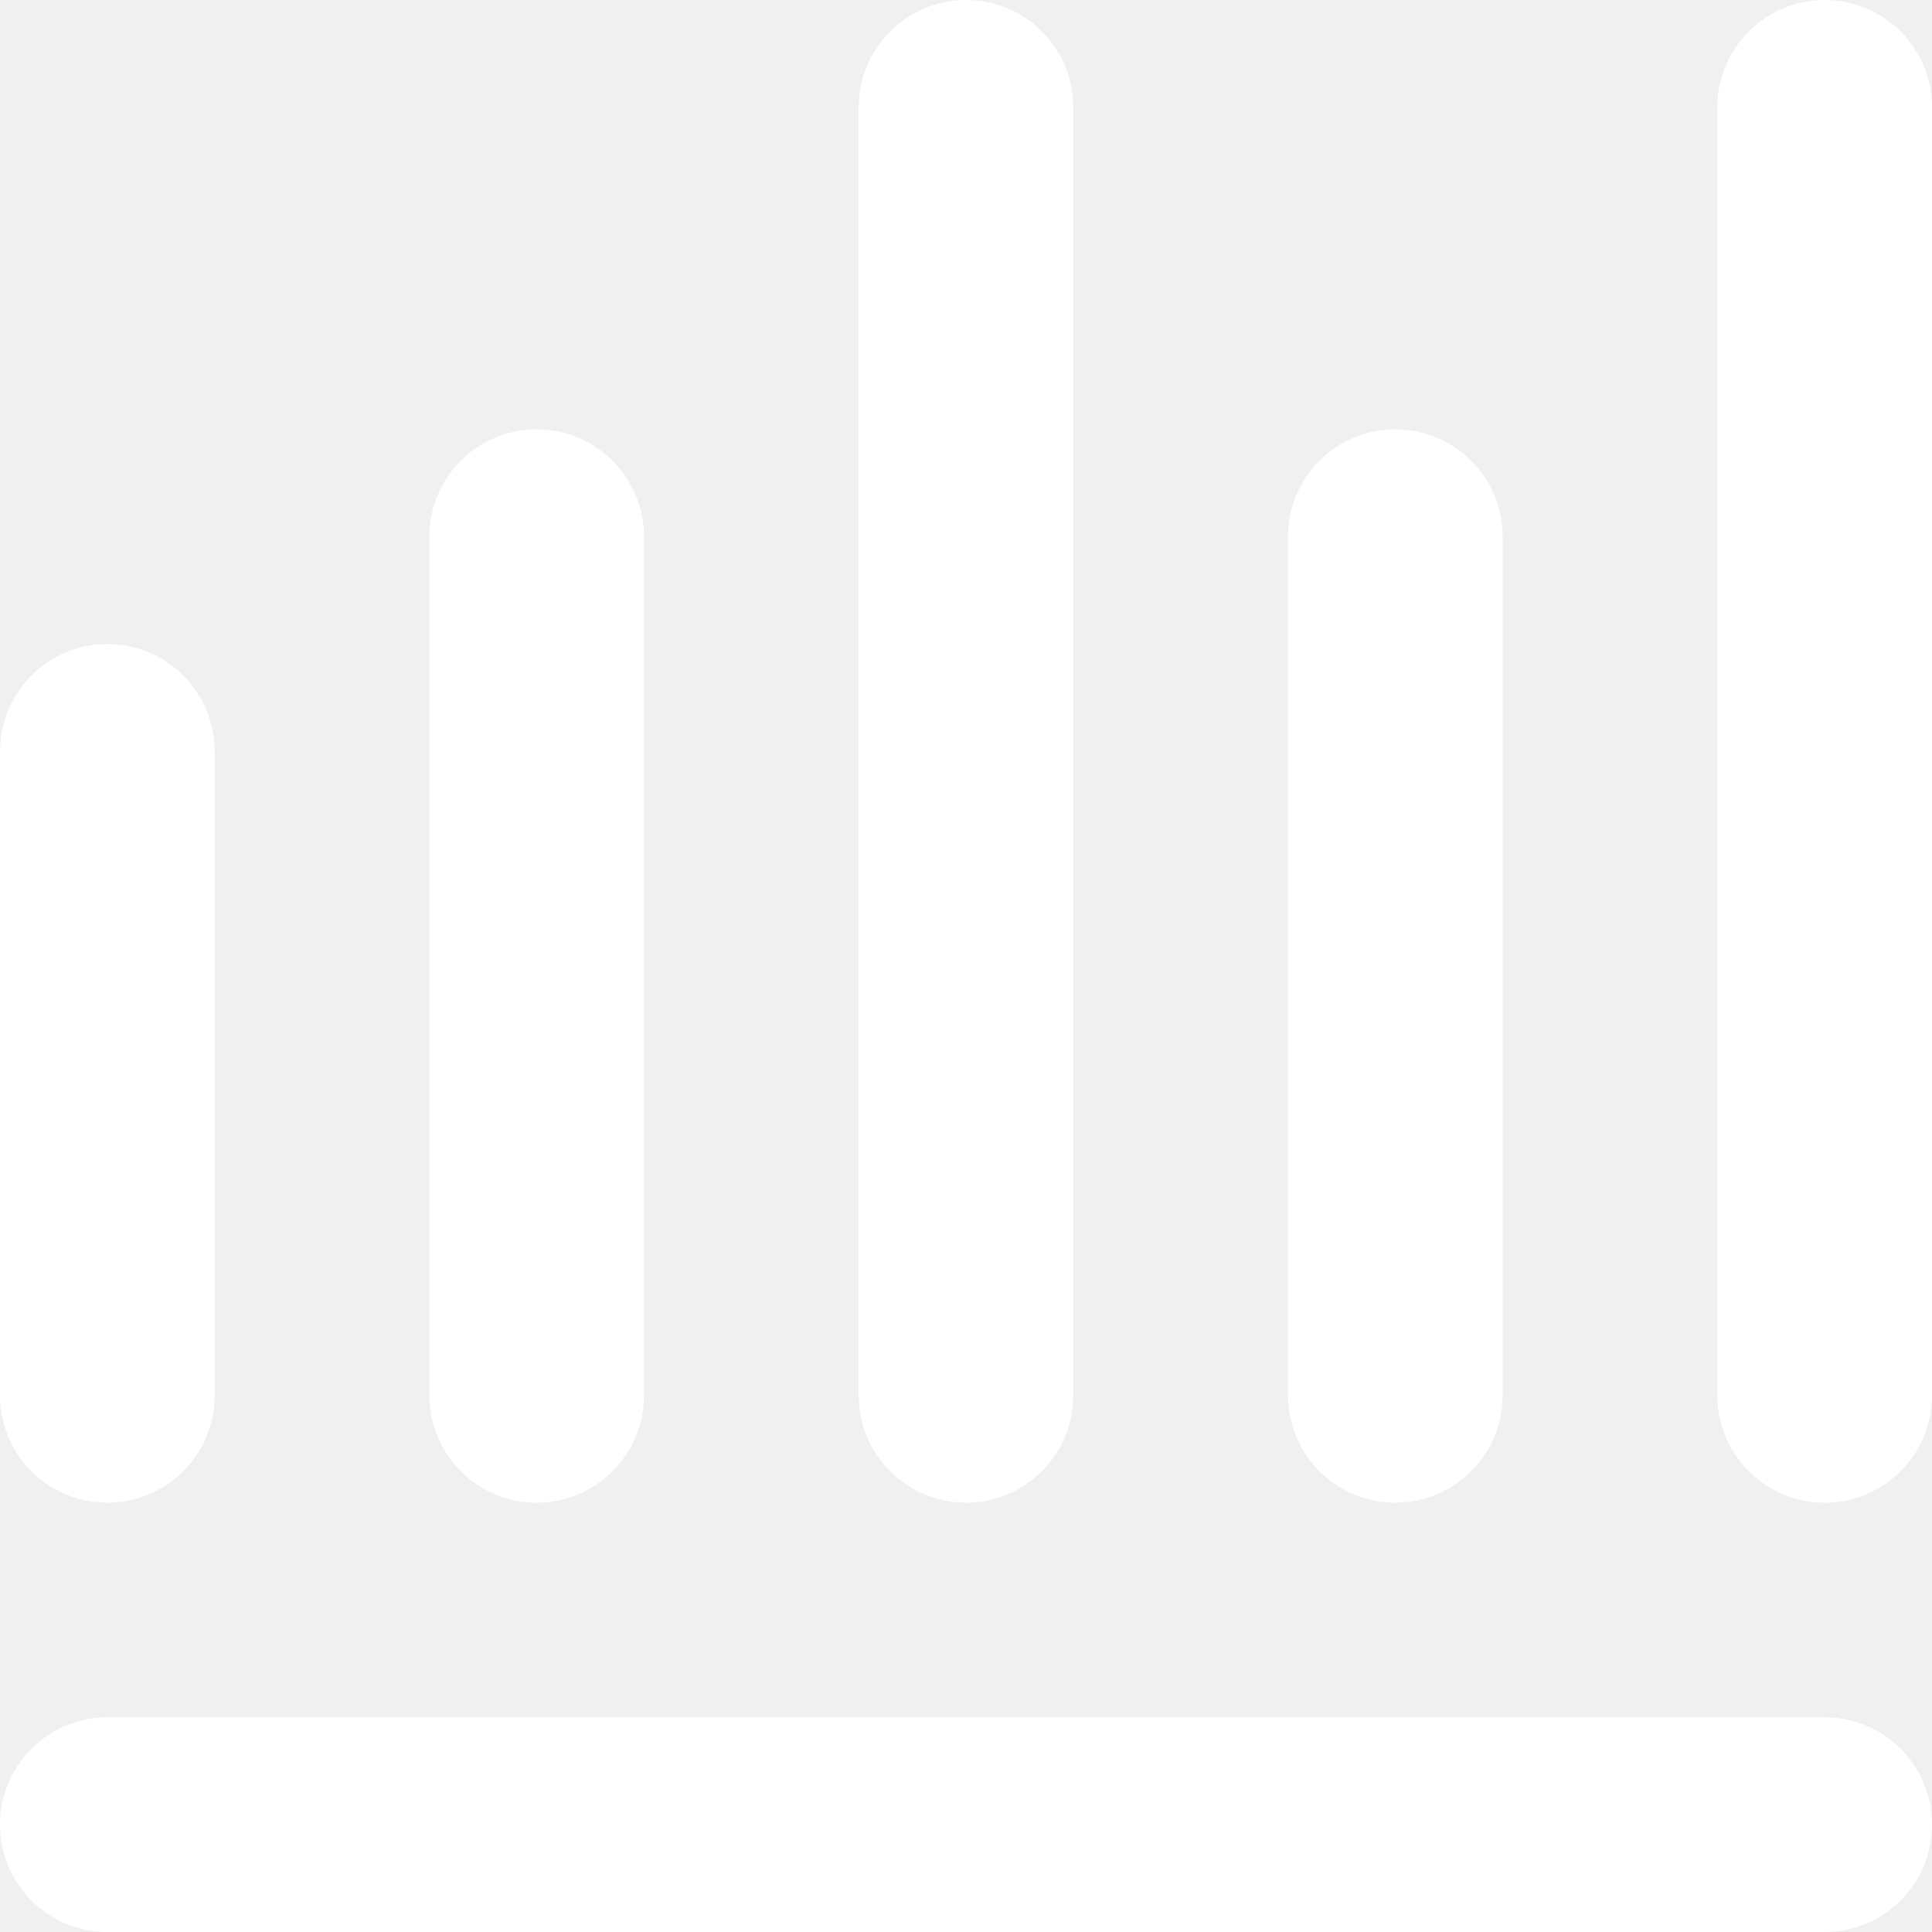
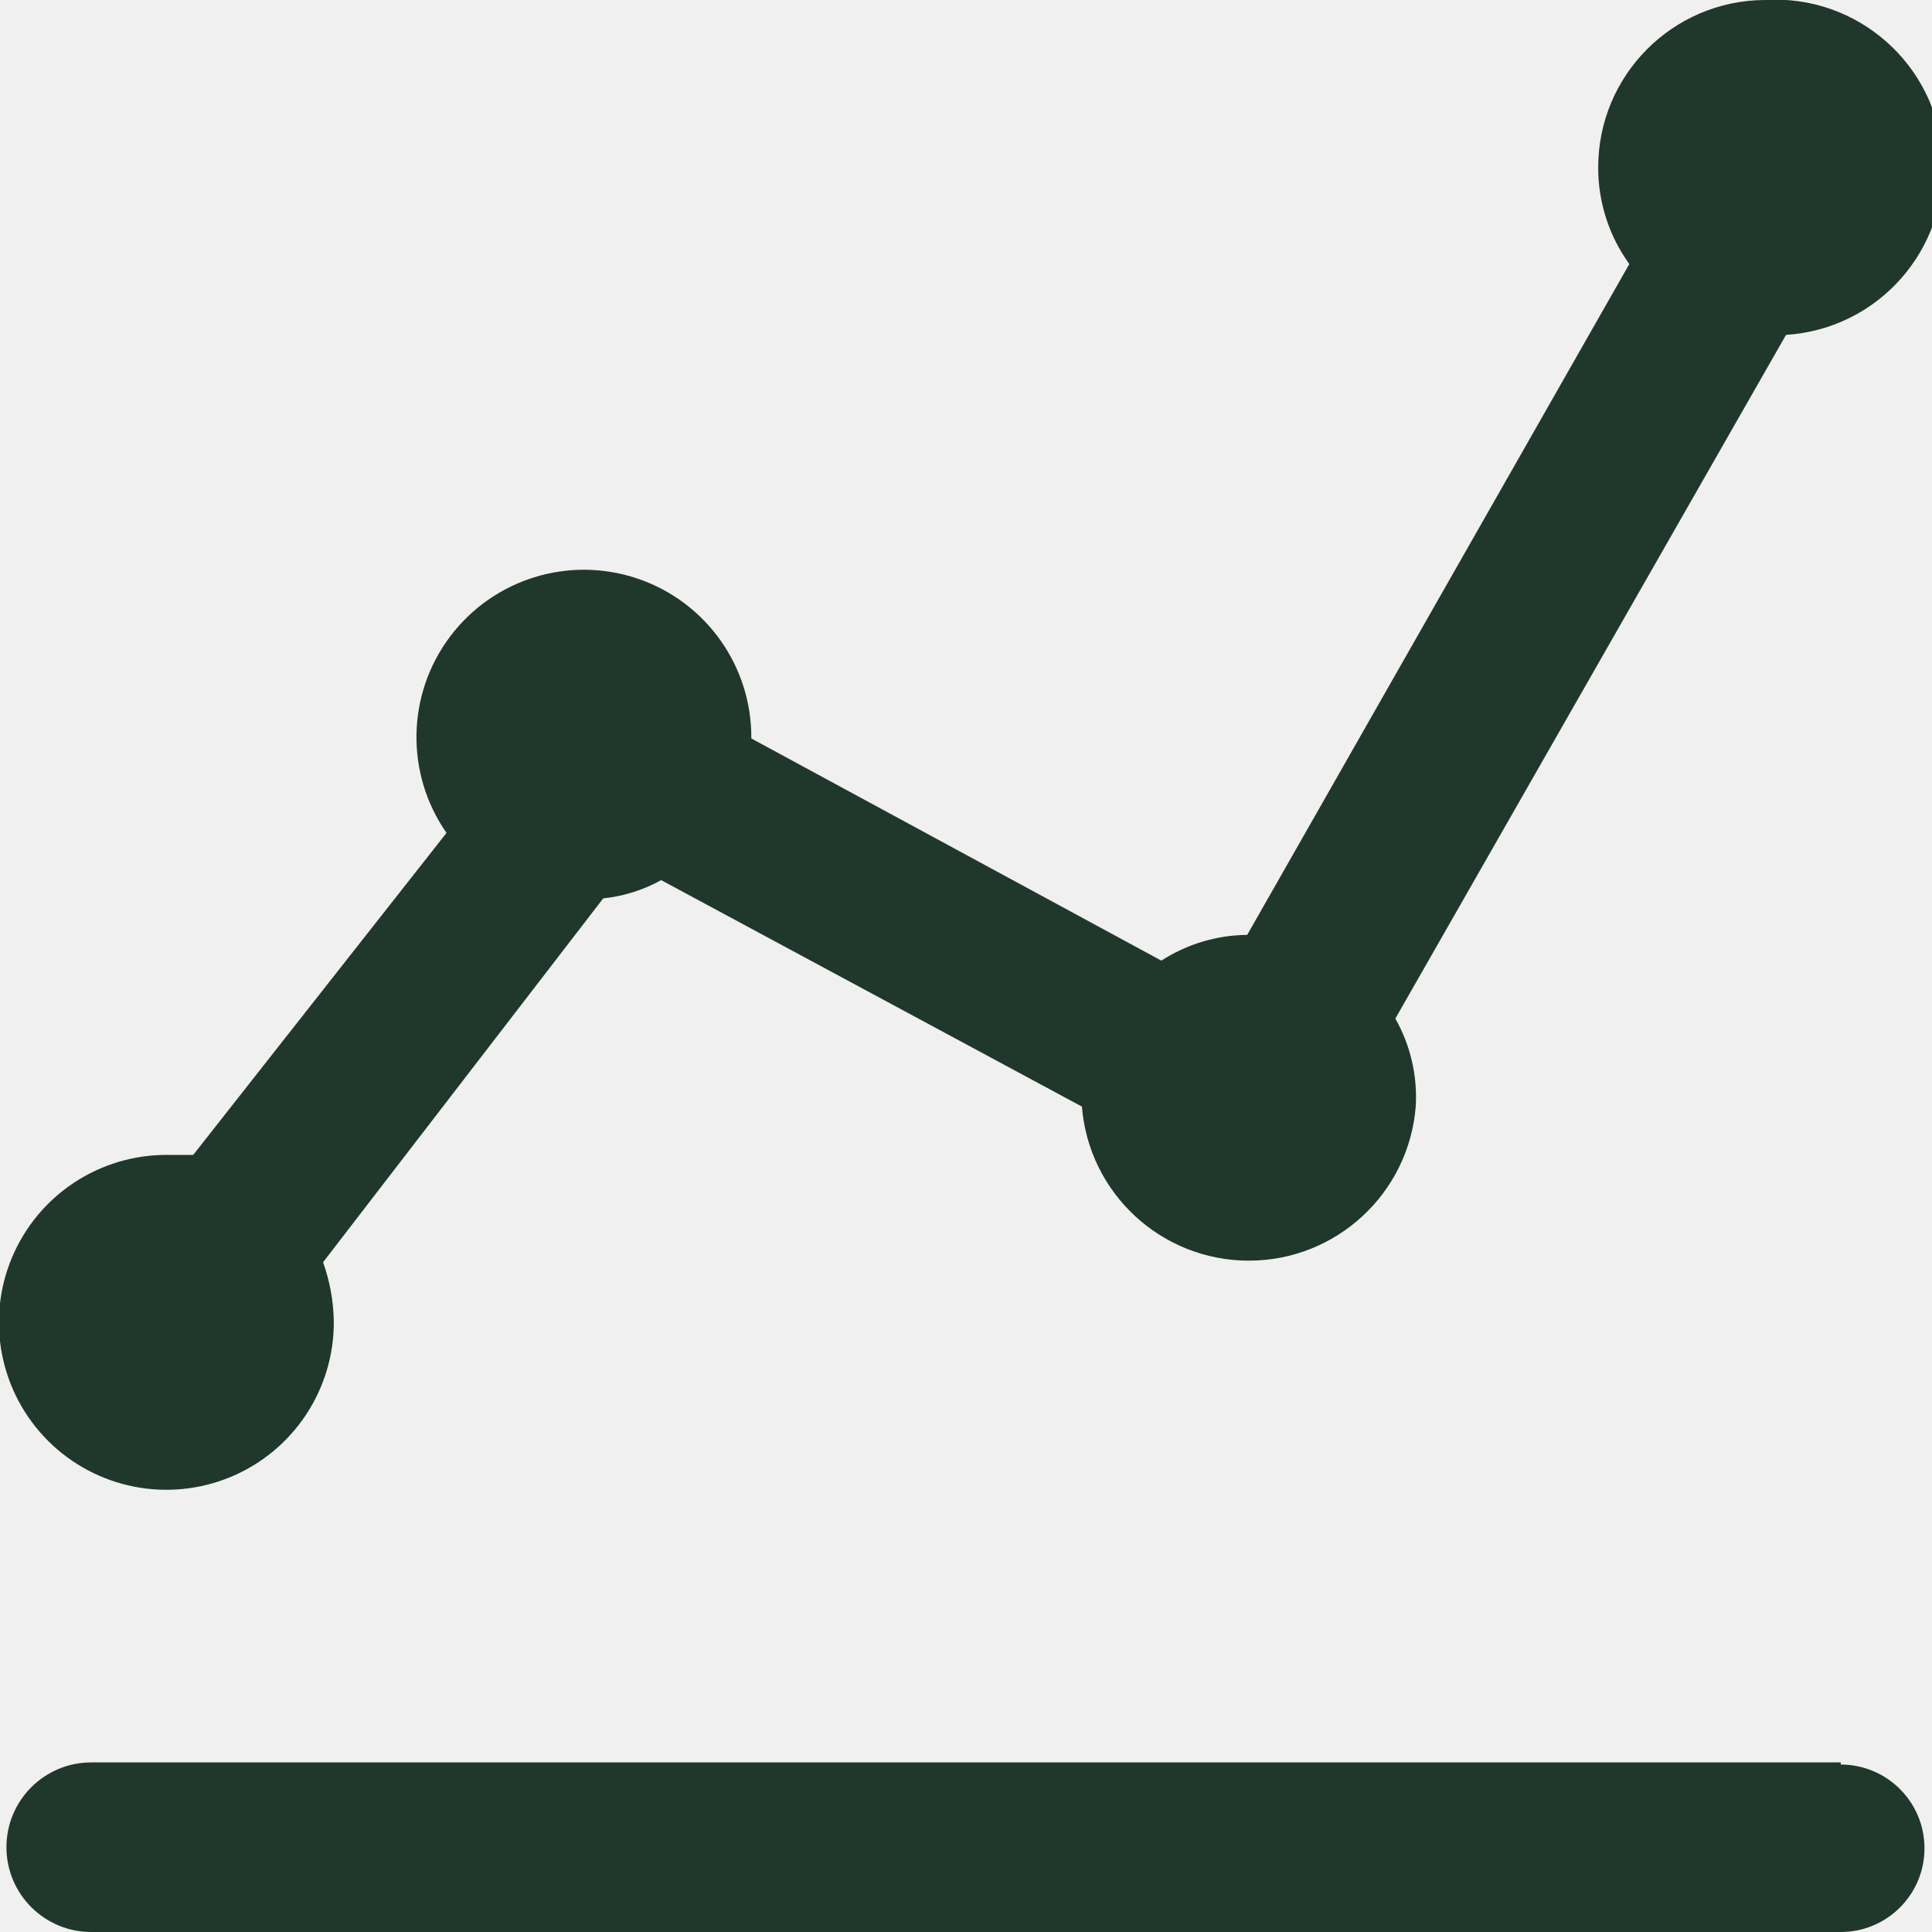
- <svg xmlns="http://www.w3.org/2000/svg" width="18" height="18">
-   <path fill="#fff" fill-rule="evenodd" d="M17 14a1 1 0 0 1-1-1V1a1 1 0 0 1 2 0v12a1 1 0 0 1-1 1zm-4 0a1 1 0 0 1-1-1V5a1 1 0 0 1 2 0v8a1 1 0 0 1-1 1zm-4 0a1 1 0 0 1-1-1V1a1 1 0 0 1 2 0v12a1 1 0 0 1-1 1zm-4 0a1 1 0 0 1-1-1V5a1 1 0 0 1 2 0v8a1 1 0 0 1-1 1zm-4 0a1 1 0 0 1-1-1V7a1 1 0 0 1 2 0v6a1 1 0 0 1-1 1zm0 2h16a1 1 0 0 1 0 2H1a1 1 0 0 1 0-2z" />
+ <svg xmlns="http://www.w3.org/2000/svg" id="f1bc3280-c3bb-493b-95f7-a3f028e773bc" data-name="Ebene 1" viewBox="0 0 18 18">
+   <defs>
+     <style>.b5b47e41-1ebd-4758-aeb2-36081f534f70{fill:#1f382b;fill-rule:evenodd;}</style>
+   </defs>
+   <path class="b5b47e41-1ebd-4758-aeb2-36081f534f70" d="M17.15,16.42H.85A.78.78,0,1,0,.85,18h16.3a.78.78,0,1,0,0-1.56Z" />
+   <path class="b5b47e41-1ebd-4758-aeb2-36081f534f70" d="M16.44,0a1.56,1.56,0,0,0-1.55,1.56,1.53,1.53,0,0,0,.29.9L11.62,8.71a1.5,1.5,0,0,0-.8.24L7,6.88a.09.09,0,0,0,0,0,1.56,1.56,0,1,0-2.84.88l-2.36,3-.24,0a1.56,1.56,0,1,0,1.55,1.55,1.72,1.72,0,0,0-.1-.55L5.62,8.37a1.42,1.42,0,0,0,.54-.17l3.92,2.11a1.56,1.56,0,0,0,3.11,0A1.48,1.48,0,0,0,13,9.49l3.64-6.37A1.55,1.55,0,0,0,16.44,0Z" />
</svg>
